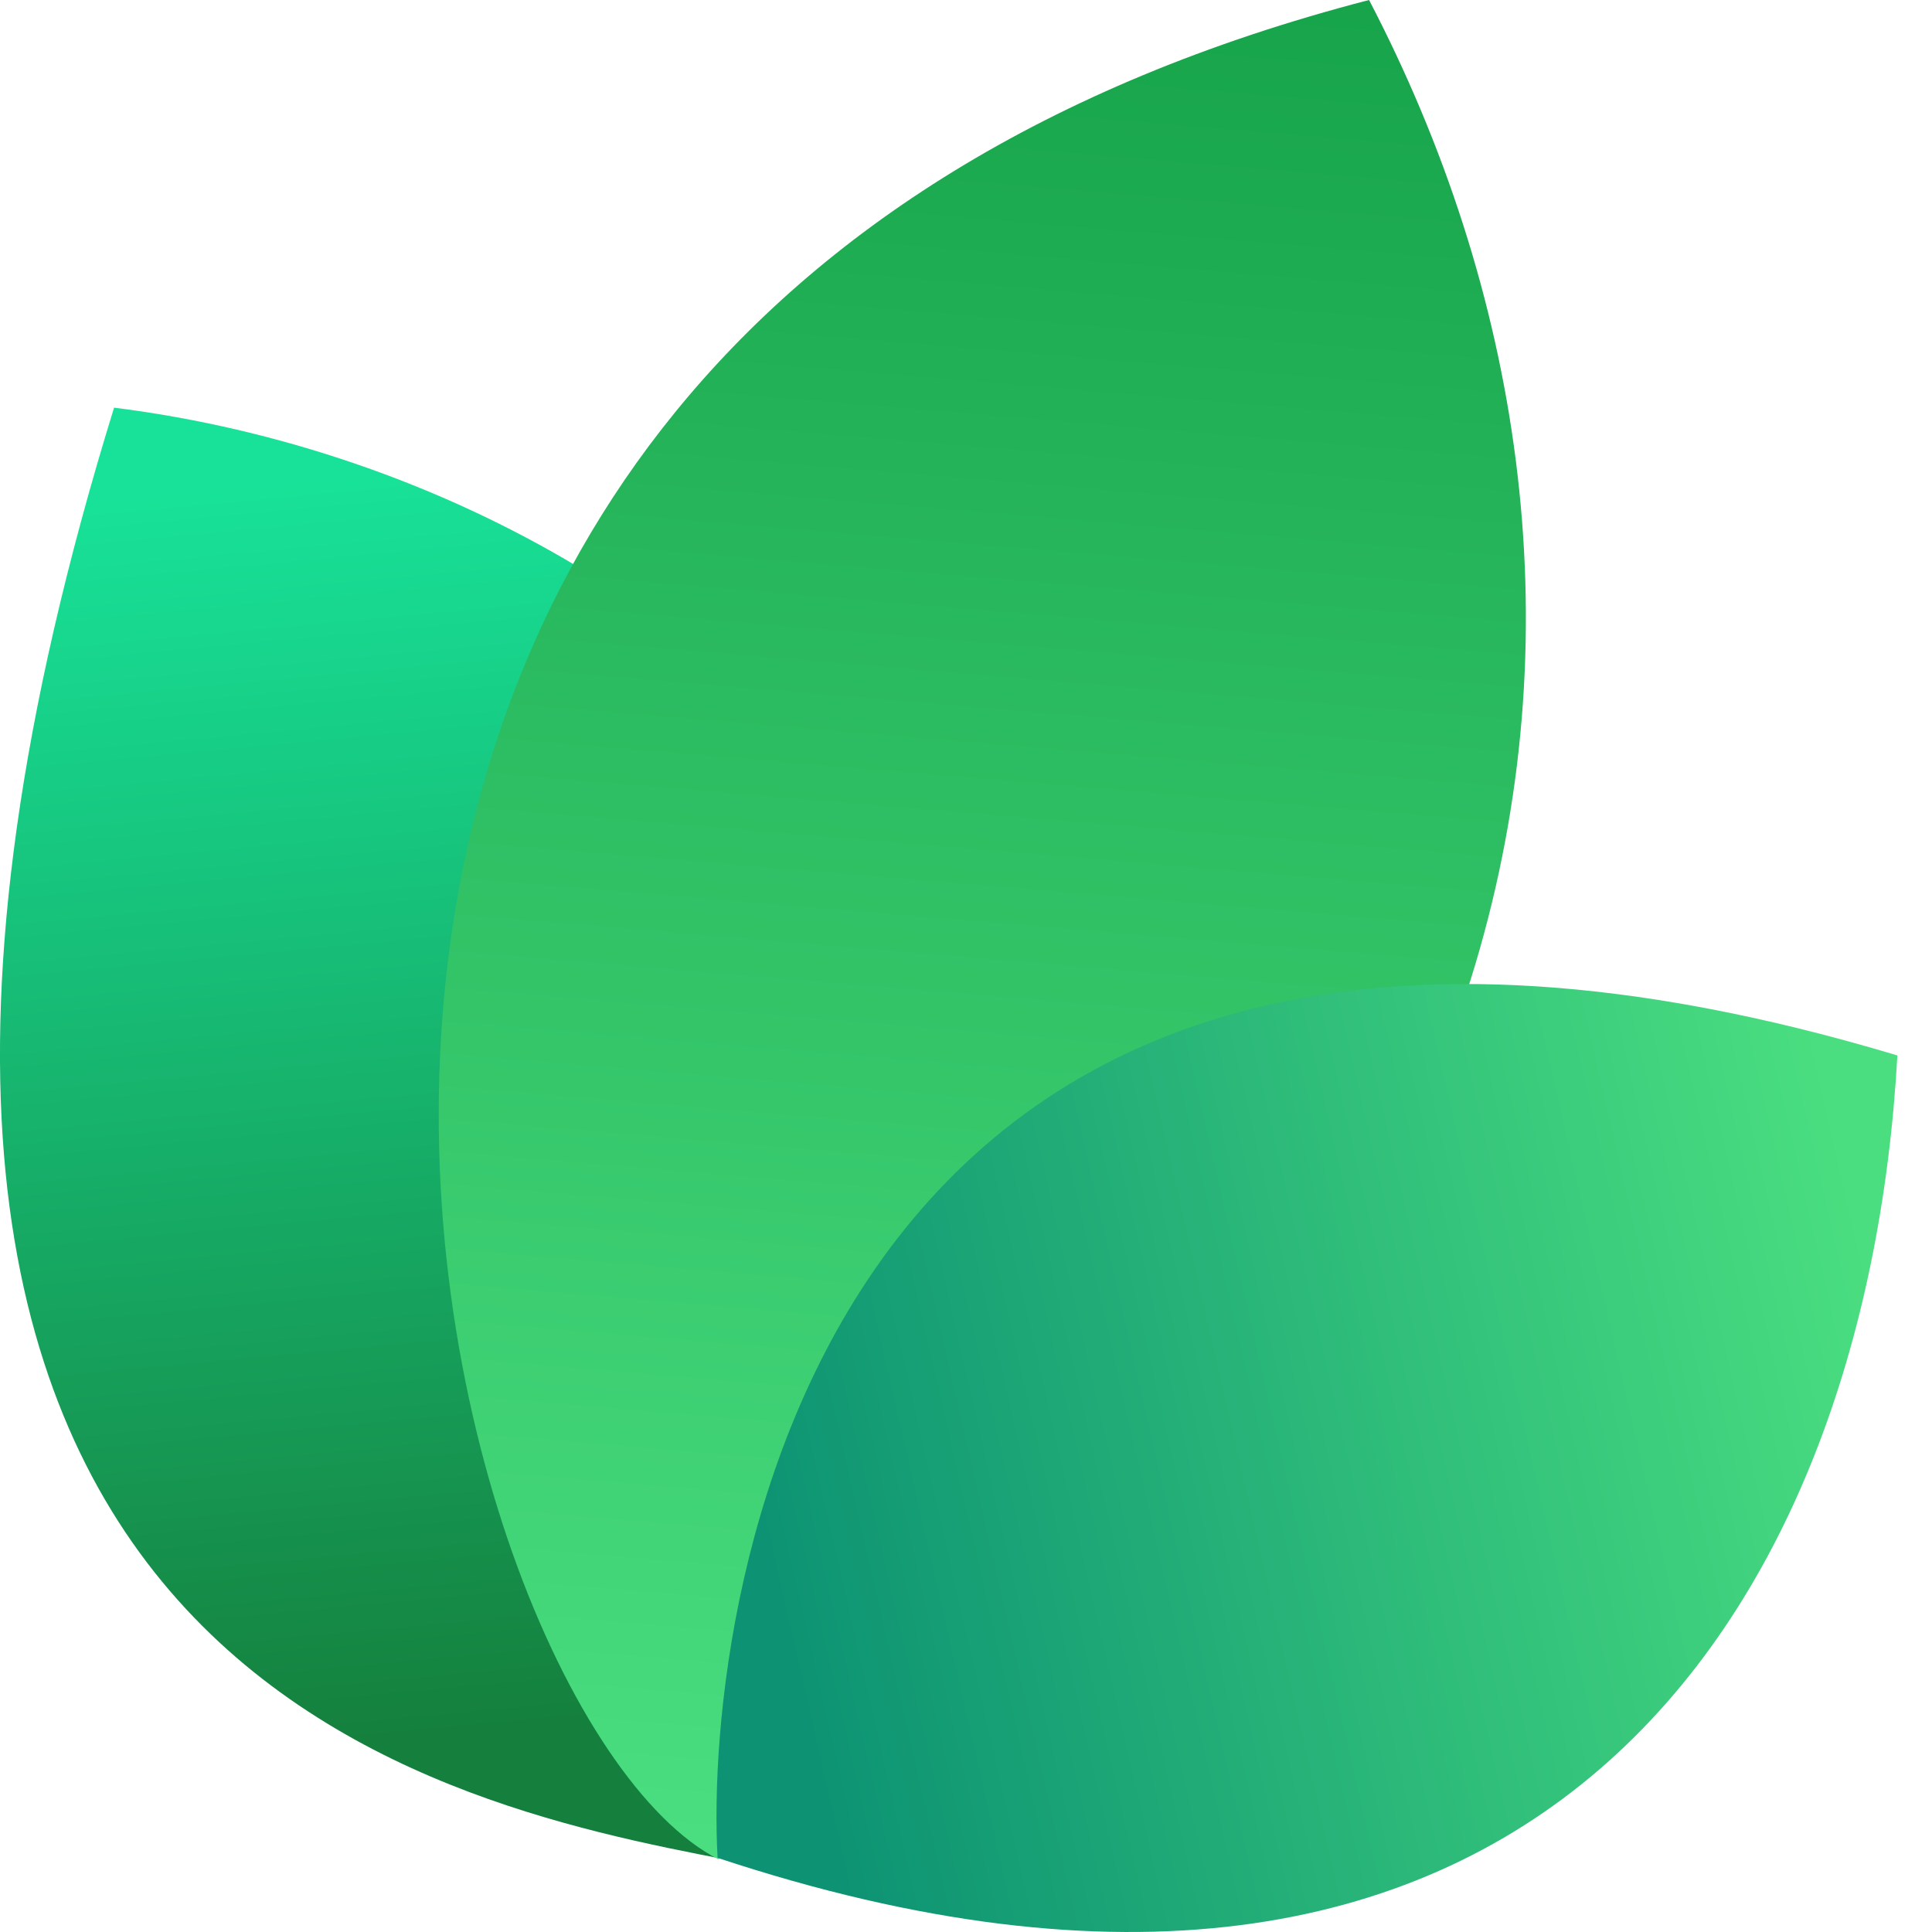
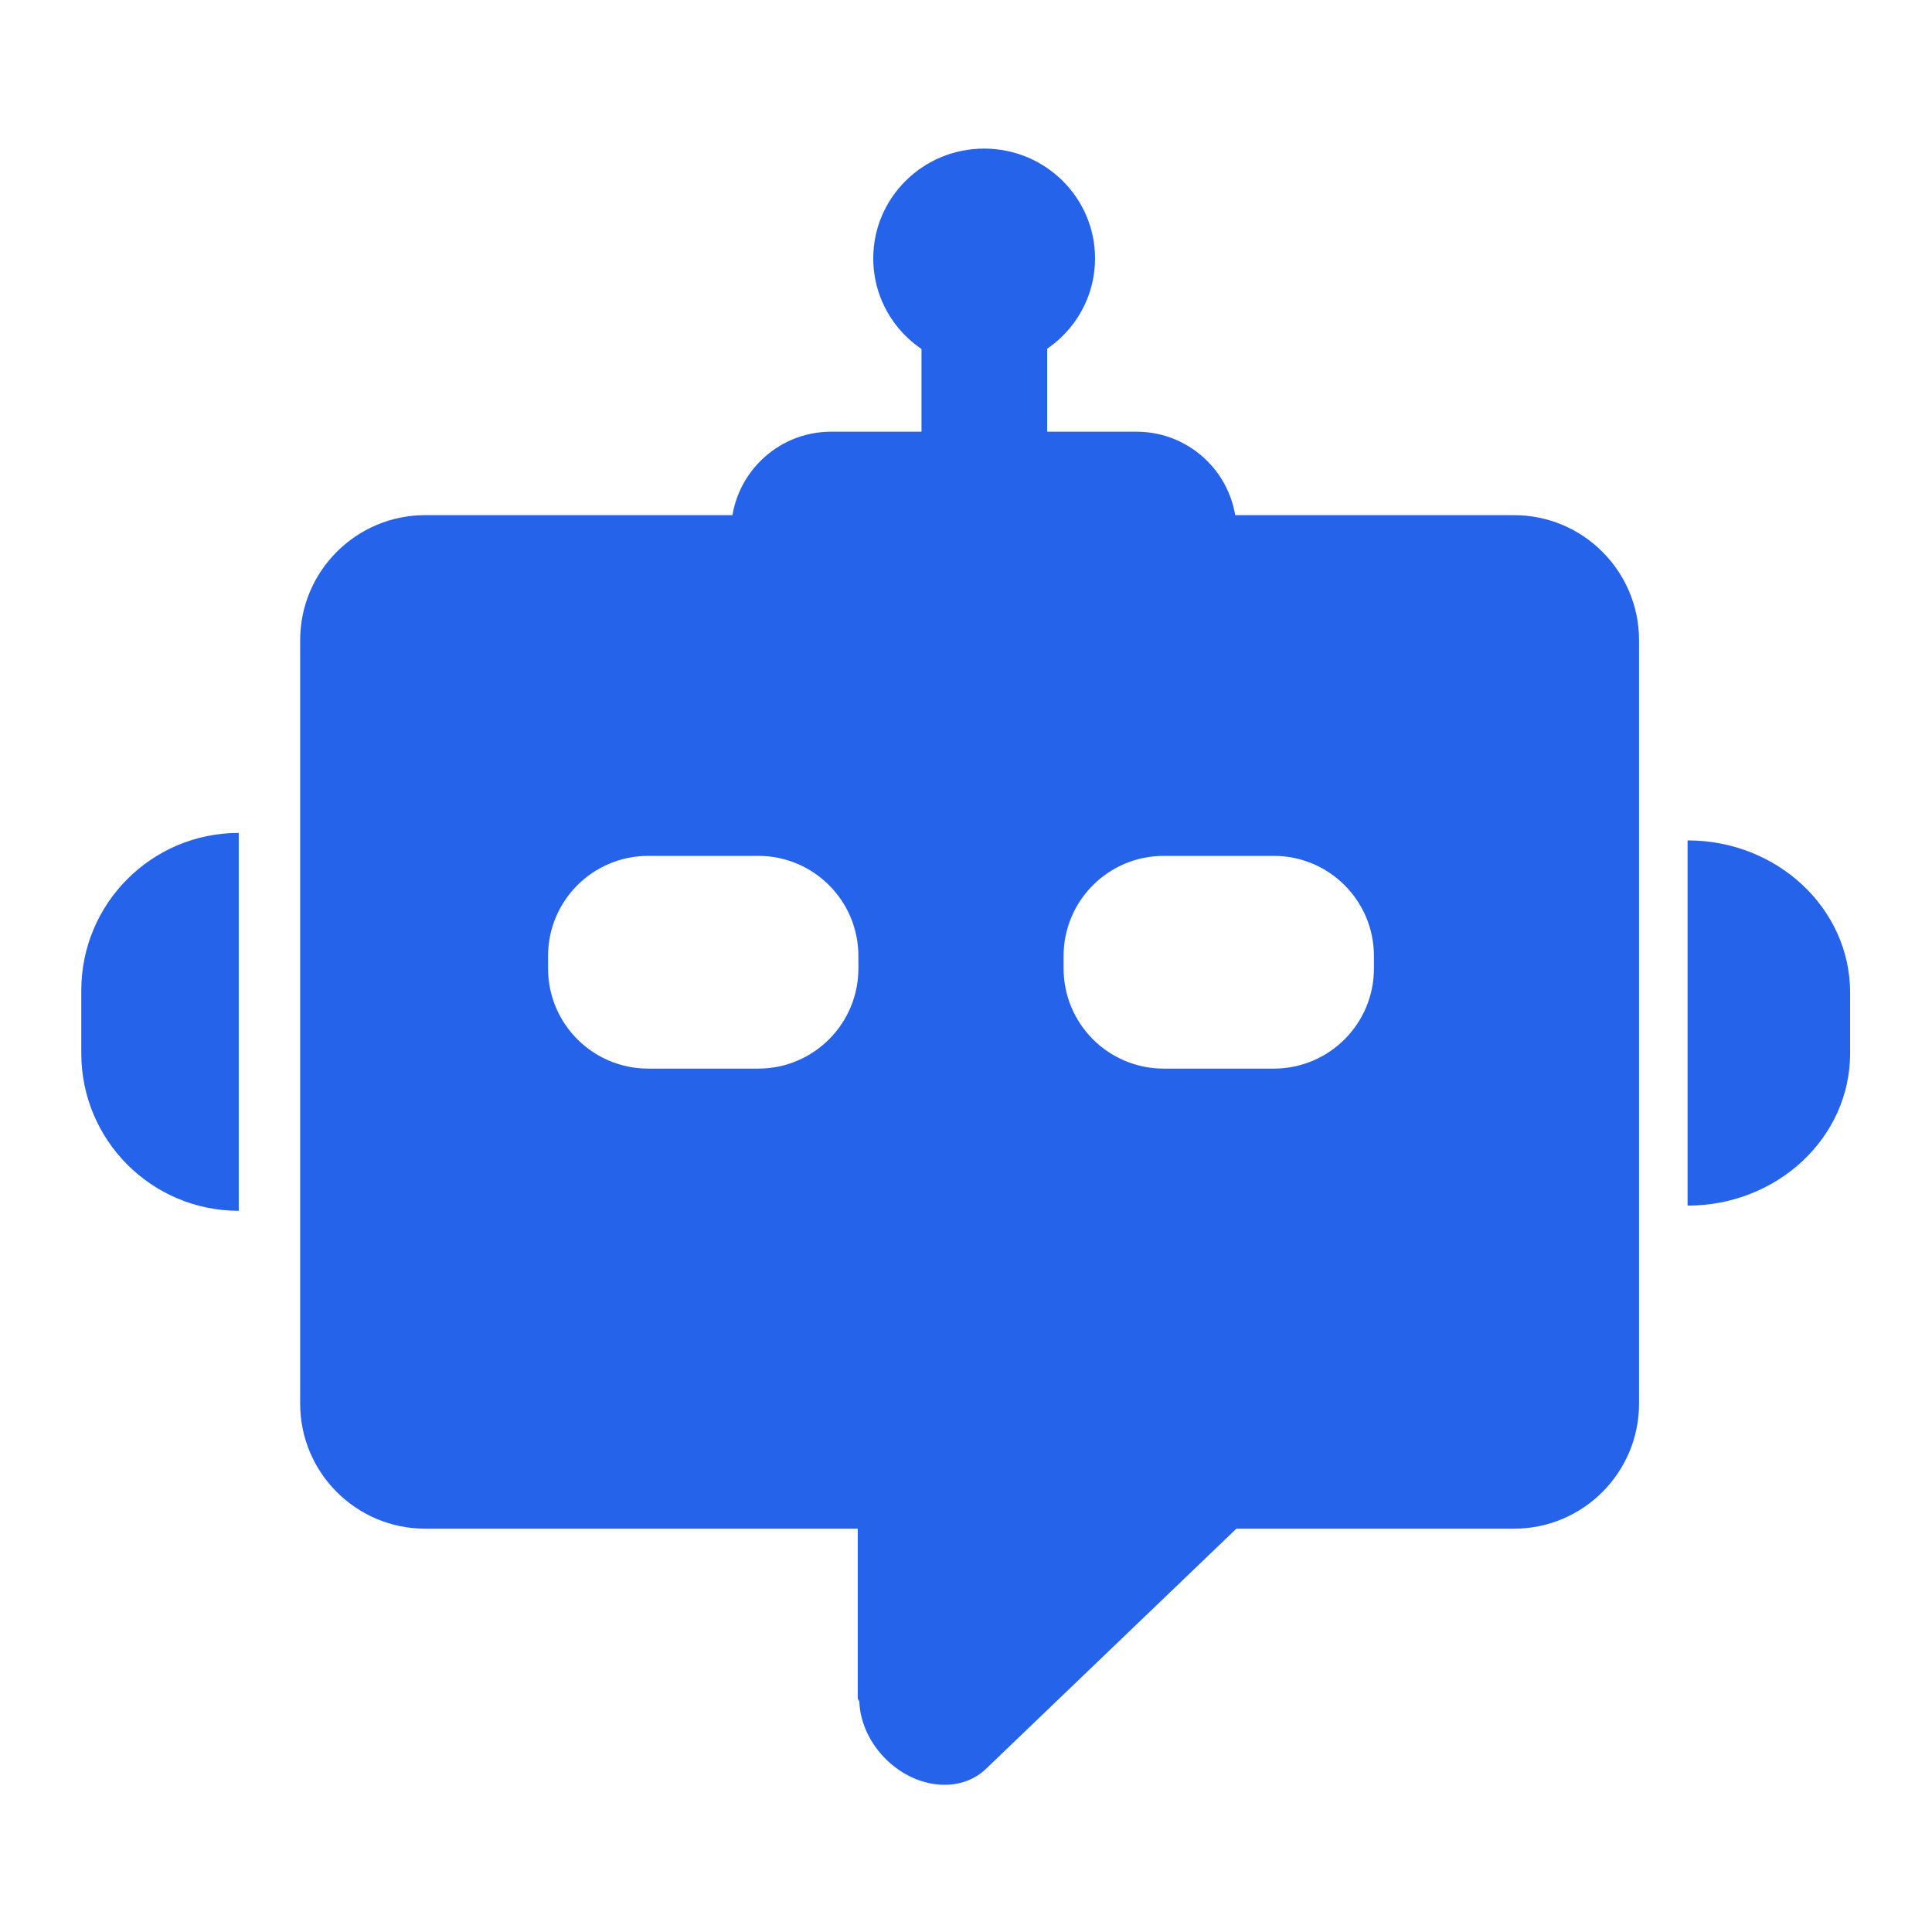
- <svg xmlns="http://www.w3.org/2000/svg" width="24" height="24" viewBox="0 0 24 24" fill="none">
-   <path d="M9.061 23.108C5.268 22.377 -3.391 20.627 1.417 5.064C9.634 6.099 16.973 14.064 9.061 23.108Z" fill="url(#paint0_linear_17557_2021)" />
-   <path d="M8.919 23.094C5.276 21.222 0.784 4.209 17.007 0C20.757 7.193 19.621 16.545 8.919 23.094Z" fill="url(#paint1_linear_17557_2021)" />
-   <path d="M8.914 23.079C8.735 19.882 10.159 9.085 23.57 13.111C23.181 20.123 18.984 26.418 8.914 23.079Z" fill="url(#paint2_linear_17557_2021)" />
+ <svg xmlns="http://www.w3.org/2000/svg" id="icon_拷贝" data-name="icon 拷贝" width="77.2" height="77.2" viewBox="0 0 772 772">
  <defs>
-     <linearGradient id="paint0_linear_17557_2021" x1="3.776" y1="5.916" x2="5.232" y2="21.559" gradientUnits="userSpaceOnUse">
-       <stop stop-color="#18E299" />
-       <stop offset="1" stop-color="#15803D" />
-     </linearGradient>
-     <linearGradient id="paint1_linear_17557_2021" x1="12.171" y1="-0.718" x2="10.19" y2="22.983" gradientUnits="userSpaceOnUse">
-       <stop stop-color="#16A34A" />
-       <stop offset="1" stop-color="#4ADE80" />
-     </linearGradient>
-     <linearGradient id="paint2_linear_17557_2021" x1="23.133" y1="15.353" x2="9.338" y2="18.52" gradientUnits="userSpaceOnUse">
-       <stop stop-color="#4ADE80" />
-       <stop offset="1" stop-color="#0D9373" />
-     </linearGradient>
+     <style>
+       .cls-1, .cls-2 {
+         fill: #2563eb;
+       }
+ 
+       .cls-1 {
+         fill-rule: evenodd;
+       }
+     </style>
  </defs>
+   <path id="圆角矩形_15_拷贝" data-name="圆角矩形 15 拷贝" class="cls-1" d="M169.938,205.844h435a50,50,0,0,1,50,50v305a50,50,0,0,1-50,50h-435a50,50,0,0,1-50-50v-305A50,50,0,0,1,169.938,205.844ZM465,342h44a40,40,0,0,1,40,40v5a40,40,0,0,1-40,40H465a40,40,0,0,1-40-40v-5A40,40,0,0,1,465,342Zm-206,0h44a40,40,0,0,1,40,40v5a40,40,0,0,1-40,40H259a40,40,0,0,1-40-40v-5A40,40,0,0,1,259,342Z" />
+   <rect id="圆角矩形_11" data-name="圆角矩形 11" class="cls-2" x="342.75" y="541.844" width="62.781" height="138.437" rx="1.94" ry="1.94" />
+   <path id="圆角矩形_11_拷贝" data-name="圆角矩形 11 拷贝" class="cls-1" d="M496.613,564.778c12.026,12.539,13.334,30.8,2.92,40.791l-105.6,101.285c-10.415,9.989-28.607,7.922-40.634-4.617s-13.334-30.8-2.92-40.79l105.6-101.286C466.394,550.172,484.586,552.239,496.613,564.778Z" />
+   <rect id="圆角矩形_10" data-name="圆角矩形 10" class="cls-2" x="292.125" y="172.5" width="202" height="88" rx="40" ry="40" />
+   <rect id="矩形_2" data-name="矩形 2" class="cls-2" x="368.219" y="134.344" width="50.219" height="125.75" />
+   <ellipse id="椭圆_7" data-name="椭圆 7" class="cls-2" cx="393.25" cy="103.25" rx="44.312" ry="43.875" />
+   <path id="圆角矩形_14_拷贝" data-name="圆角矩形 14 拷贝" class="cls-1" d="M95.4,332.818a62.919,62.919,0,0,0-62.919,62.919v25.168A62.919,62.919,0,0,0,95.4,483.824" />
+   <path id="圆角矩形_14_拷贝_2" data-name="圆角矩形 14 拷贝 2" class="cls-1" d="M674.332,335.811c35.87,0,64.948,27.224,64.948,60.807v24.323c0,33.583-29.078,60.808-64.948,60.808" />
</svg>
